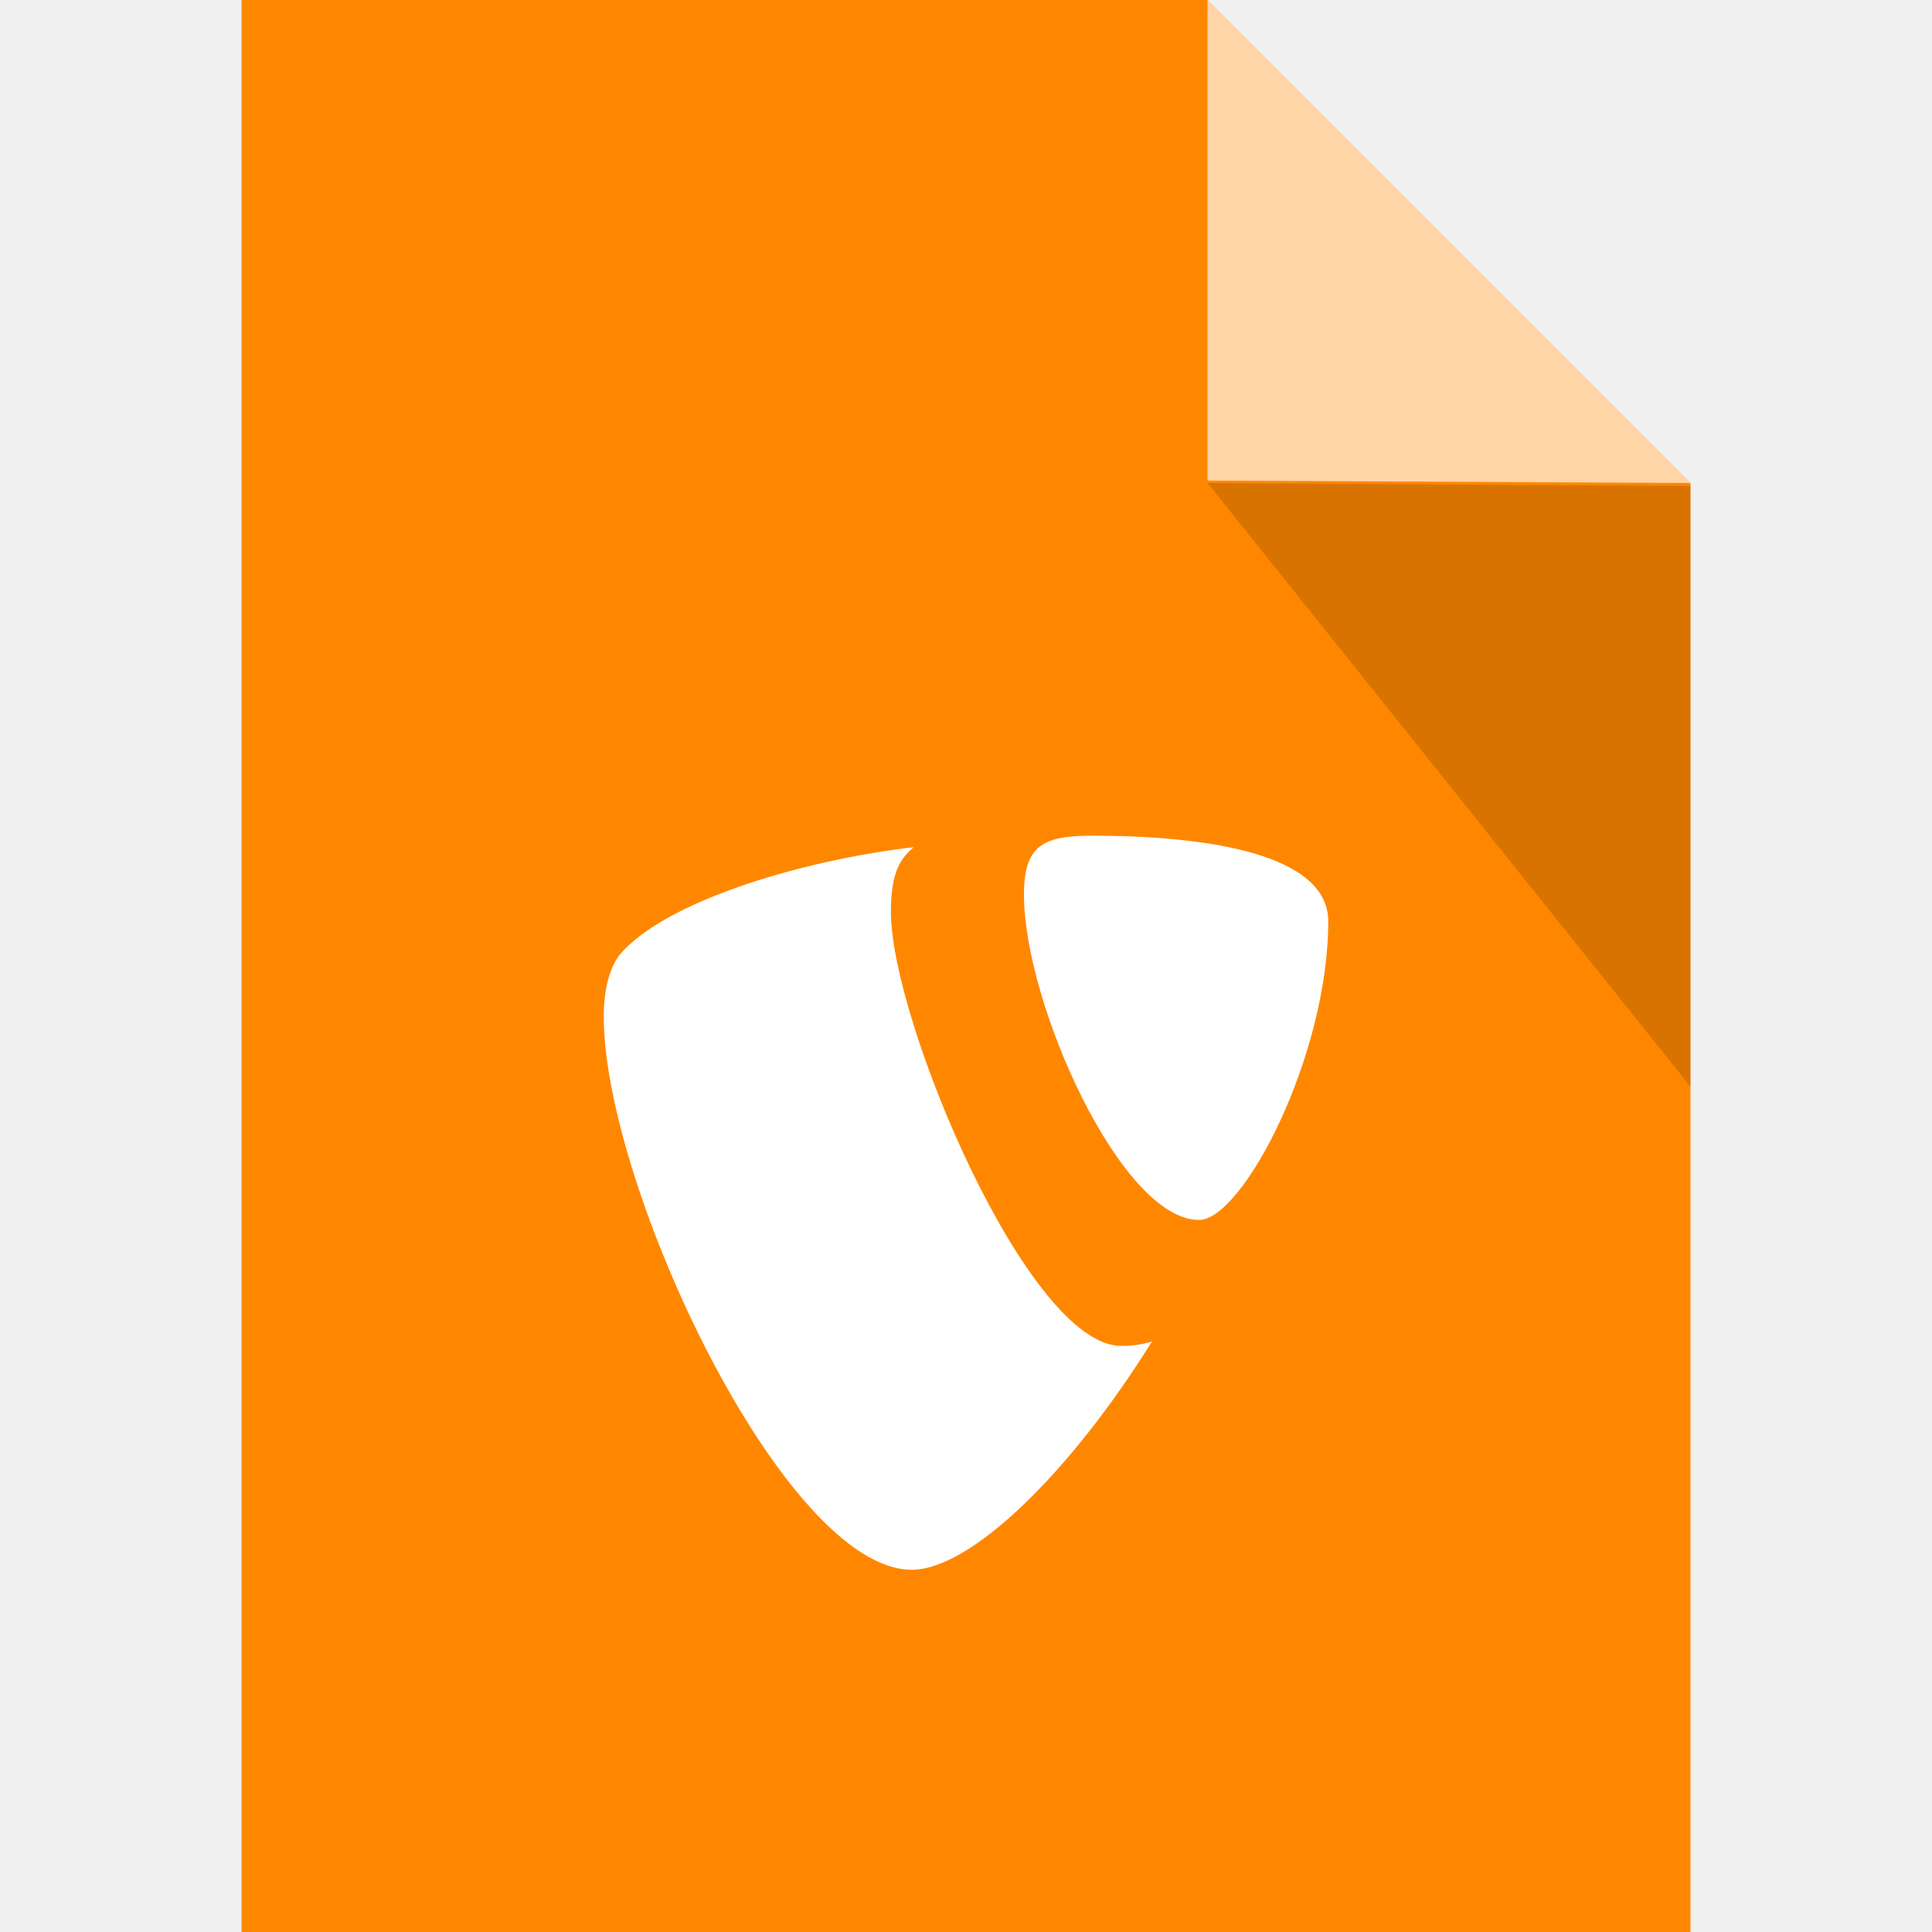
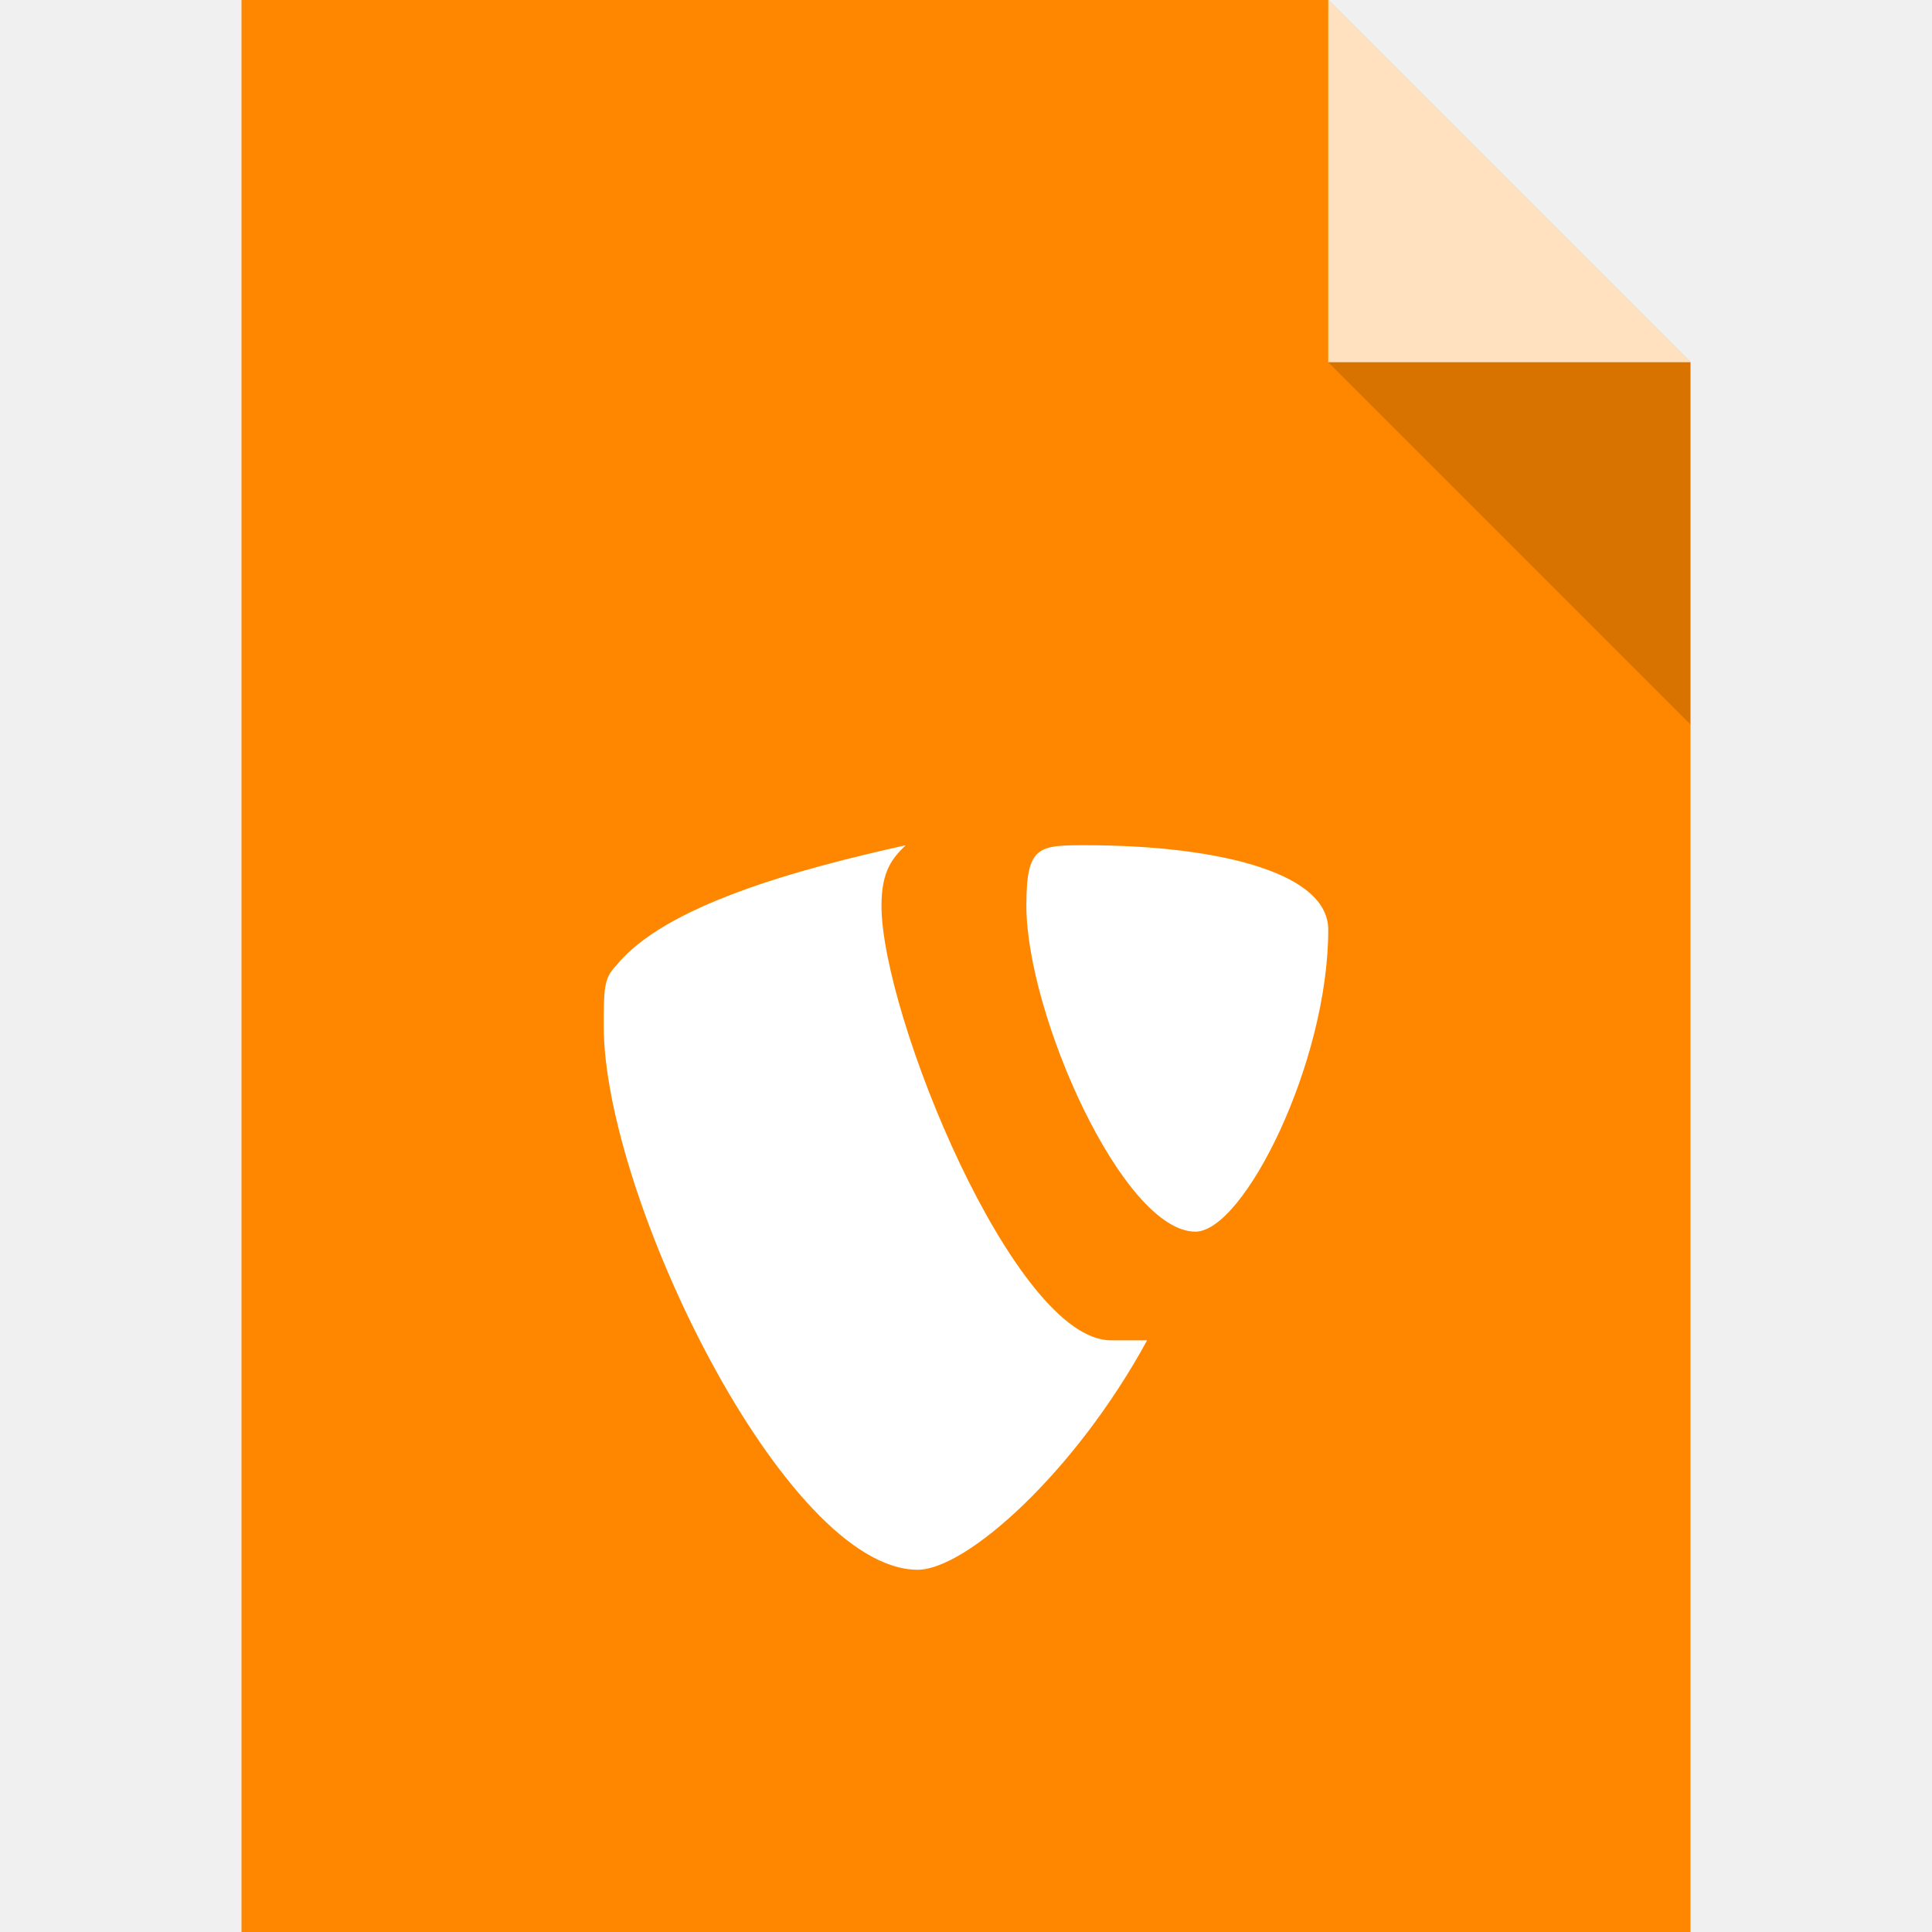
<svg xmlns="http://www.w3.org/2000/svg" viewBox="0 0 16 16">
-   <path d="M2 0v16h12V4l-4-4zm8 0z" fill="#ff8700" stroke="#b9b9b9" stroke-width="0" stroke-linejoin="round" />
-   <path d="M10 3.98V0l4 4z" fill="#fff" stroke-width="0" stroke-linejoin="round" opacity=".65" />
-   <path d="M14 4.024V9l-4-5z" opacity=".15" stroke-width="0" stroke-linejoin="round" />
-   <g fill="#fff">
-     <path d="M9.54 11.11a.835.835 0 0 1-.256.036c-.772 0-1.906-2.697-1.906-3.595 0-.33.079-.44.189-.535-.945.11-2.079.457-2.441.898-.079.11-.126.283-.126.503C5 9.82 6.496 13 7.551 13c.488 0 1.312-.803 1.989-1.89M9.047 6.921c.976 0 1.953.158 1.953.709 0 1.118-.709 2.473-1.07 2.473-.646 0-1.45-1.796-1.45-2.693 0-.41.158-.489.567-.489" />
+   <path fill="#FF8700" d="M14 16H2V0h9l3 3z" />
+   <path opacity=".75" fill="#FFF" d="M14 3h-3V0z" />
+   <path opacity=".15" d="M14 3v3l-3-3z" />
+   <g fill="#FFF">
+     <path d="M9.5 11.1h-.3c-.8 0-1.9-2.7-1.9-3.6 0-.3.1-.4.2-.5-.9.2-2 .5-2.4 1-.1.1-.1.2-.1.5C5 9.9 6.5 13 7.6 13c.4 0 1.3-.8 1.9-1.9M9 7c1 0 2 .2 2 .7 0 1.1-.7 2.5-1.1 2.5-.6 0-1.4-1.8-1.4-2.7 0-.5.1-.5.5-.5" />
  </g>
</svg>
